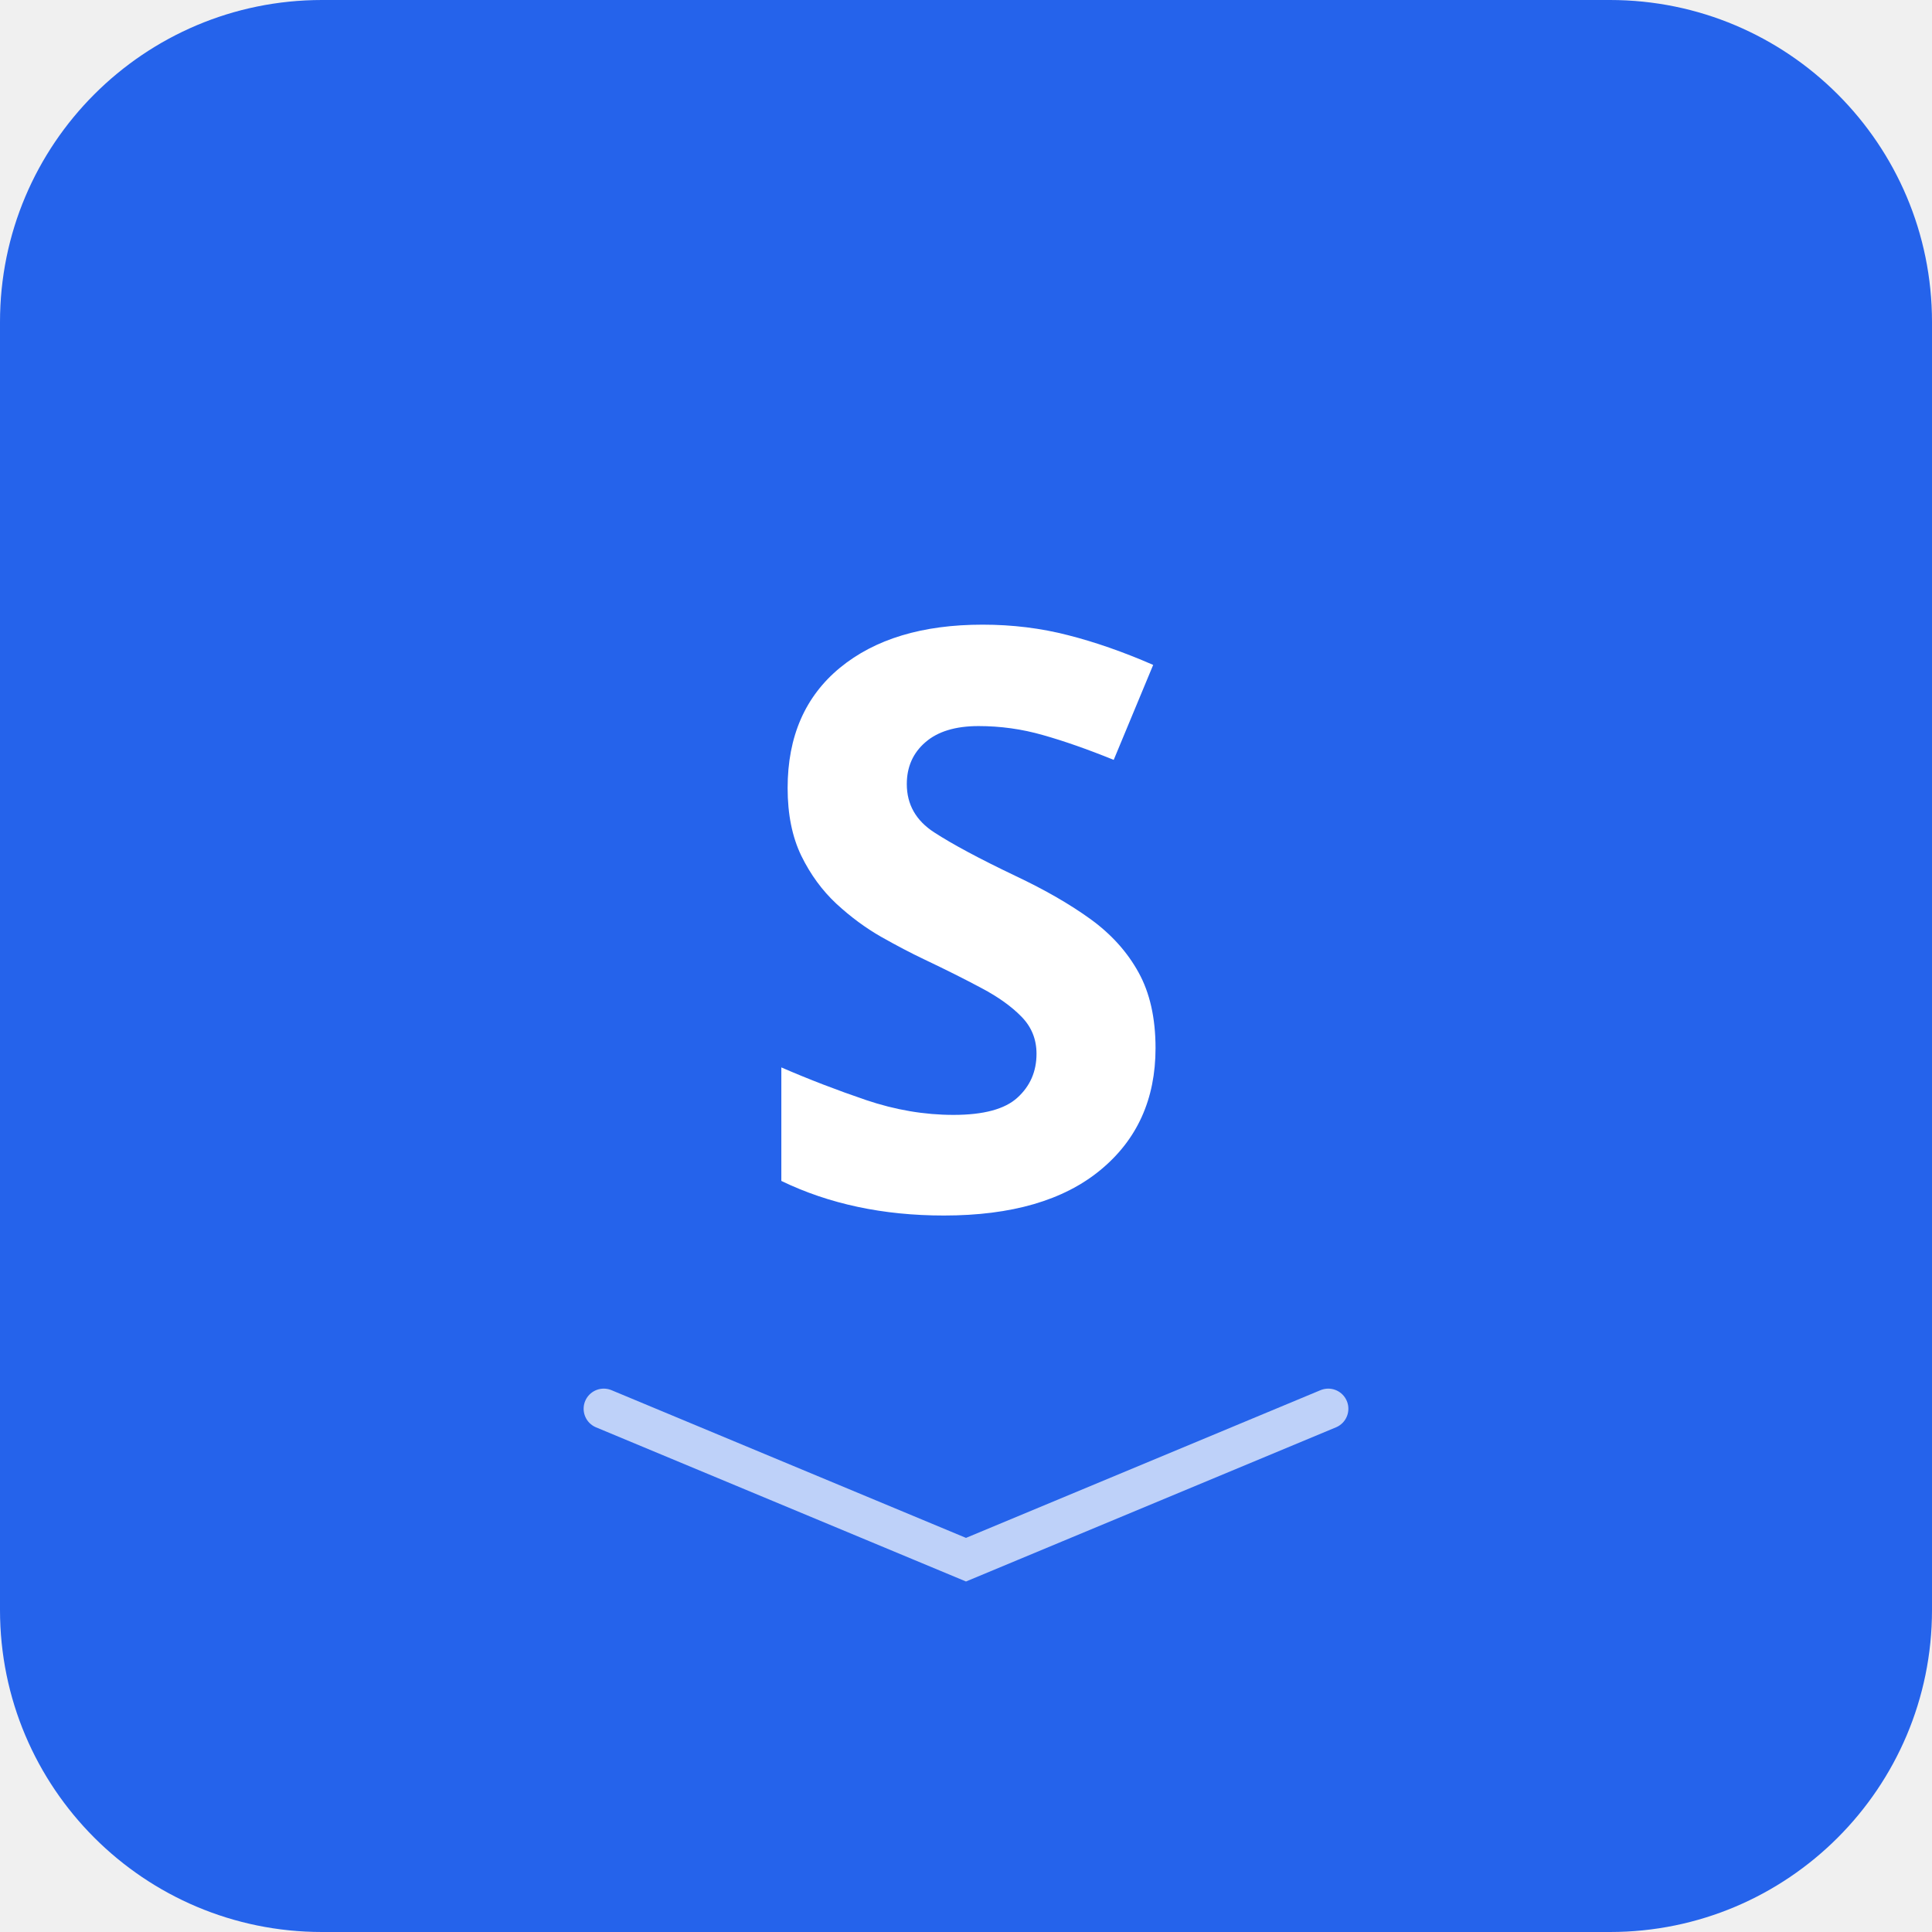
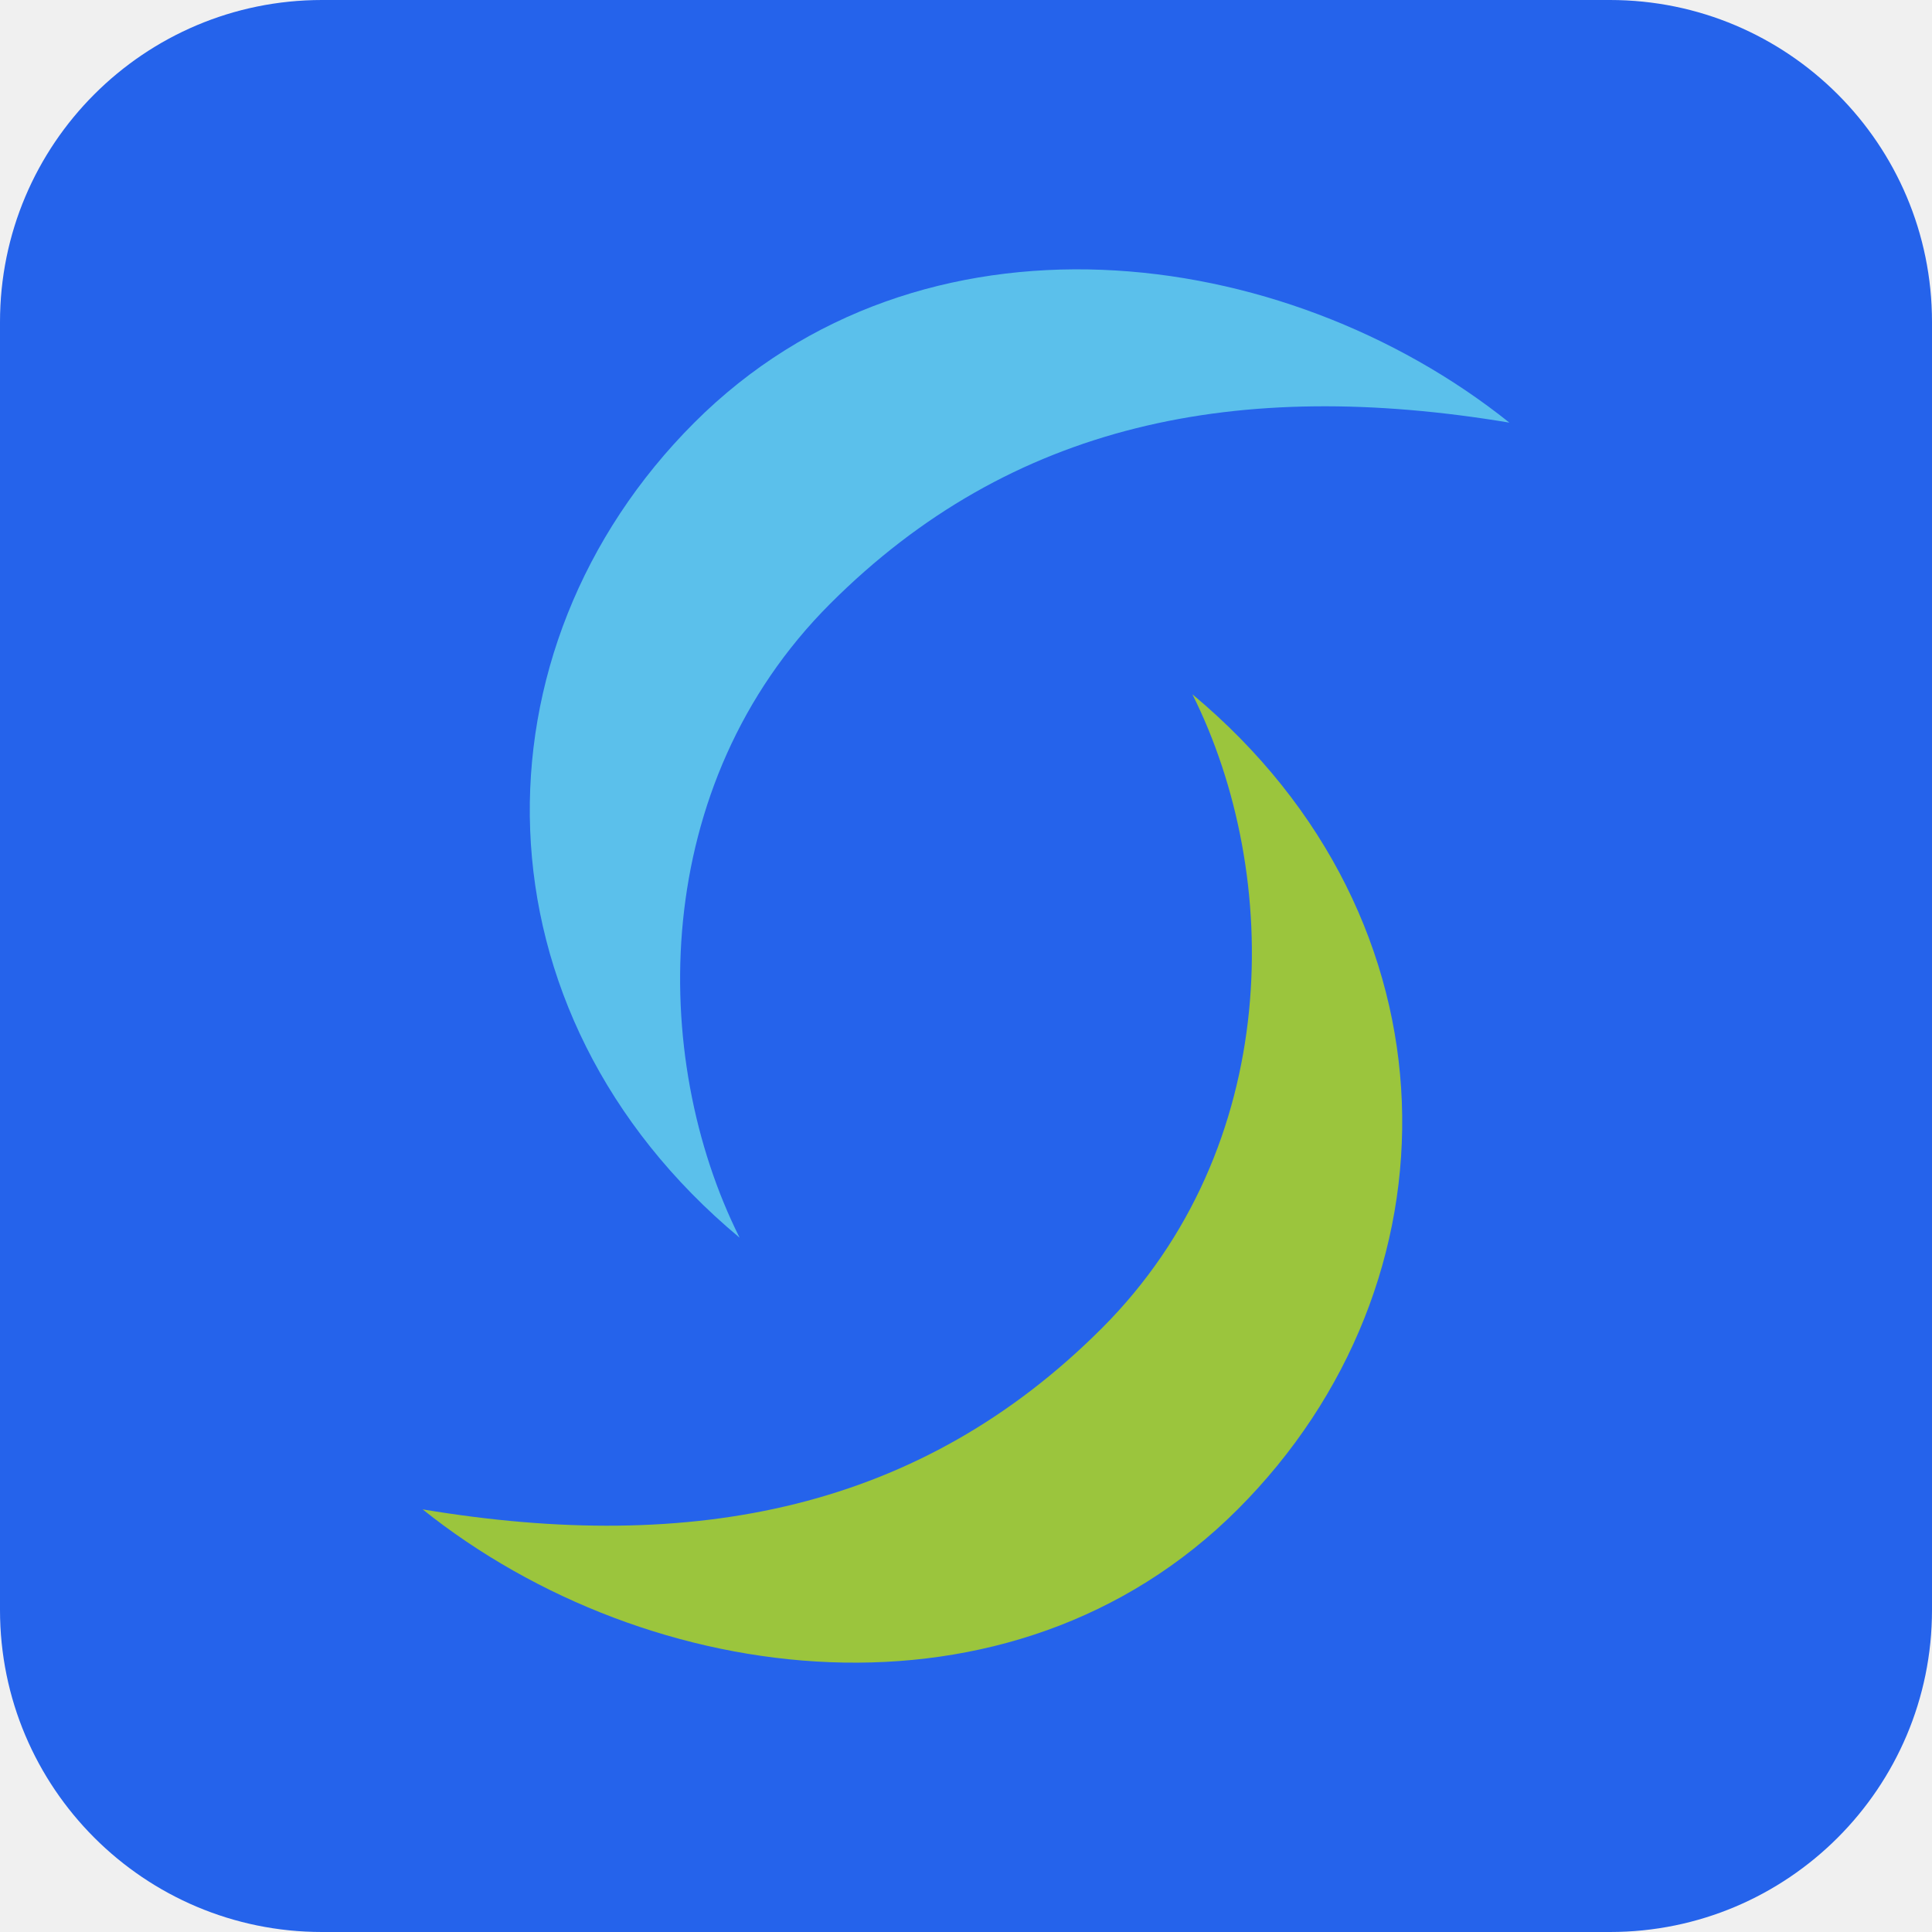
<svg xmlns="http://www.w3.org/2000/svg" width="192" height="192" viewBox="0 0 192 192">
  <rect width="192" height="192" rx="32" fill="#2563eb" />
-   <text x="96" y="120" text-anchor="middle" font-family="system-ui, sans-serif" font-size="80" font-weight="bold" fill="white">S</text>
-   <path d="M60 140 L96 155 L132 140" stroke="white" stroke-width="4" stroke-linecap="round" fill="none" opacity="0.7" />
+   <g transform="translate(24,24) scale(2.25)">
+     <path fill="#5BC0EB" d="M56 8C46 0 30-2 20 8S10 34 22 44C18 36 18 24 26 16S44 6 56 8Z" />
+     <path fill="#9BC53D" d="M8 56C18 64 34 66 44 56S54 30 42 20C46 28 46 40 38 48S20 58 8 56Z" />
+   </g>
</svg>
